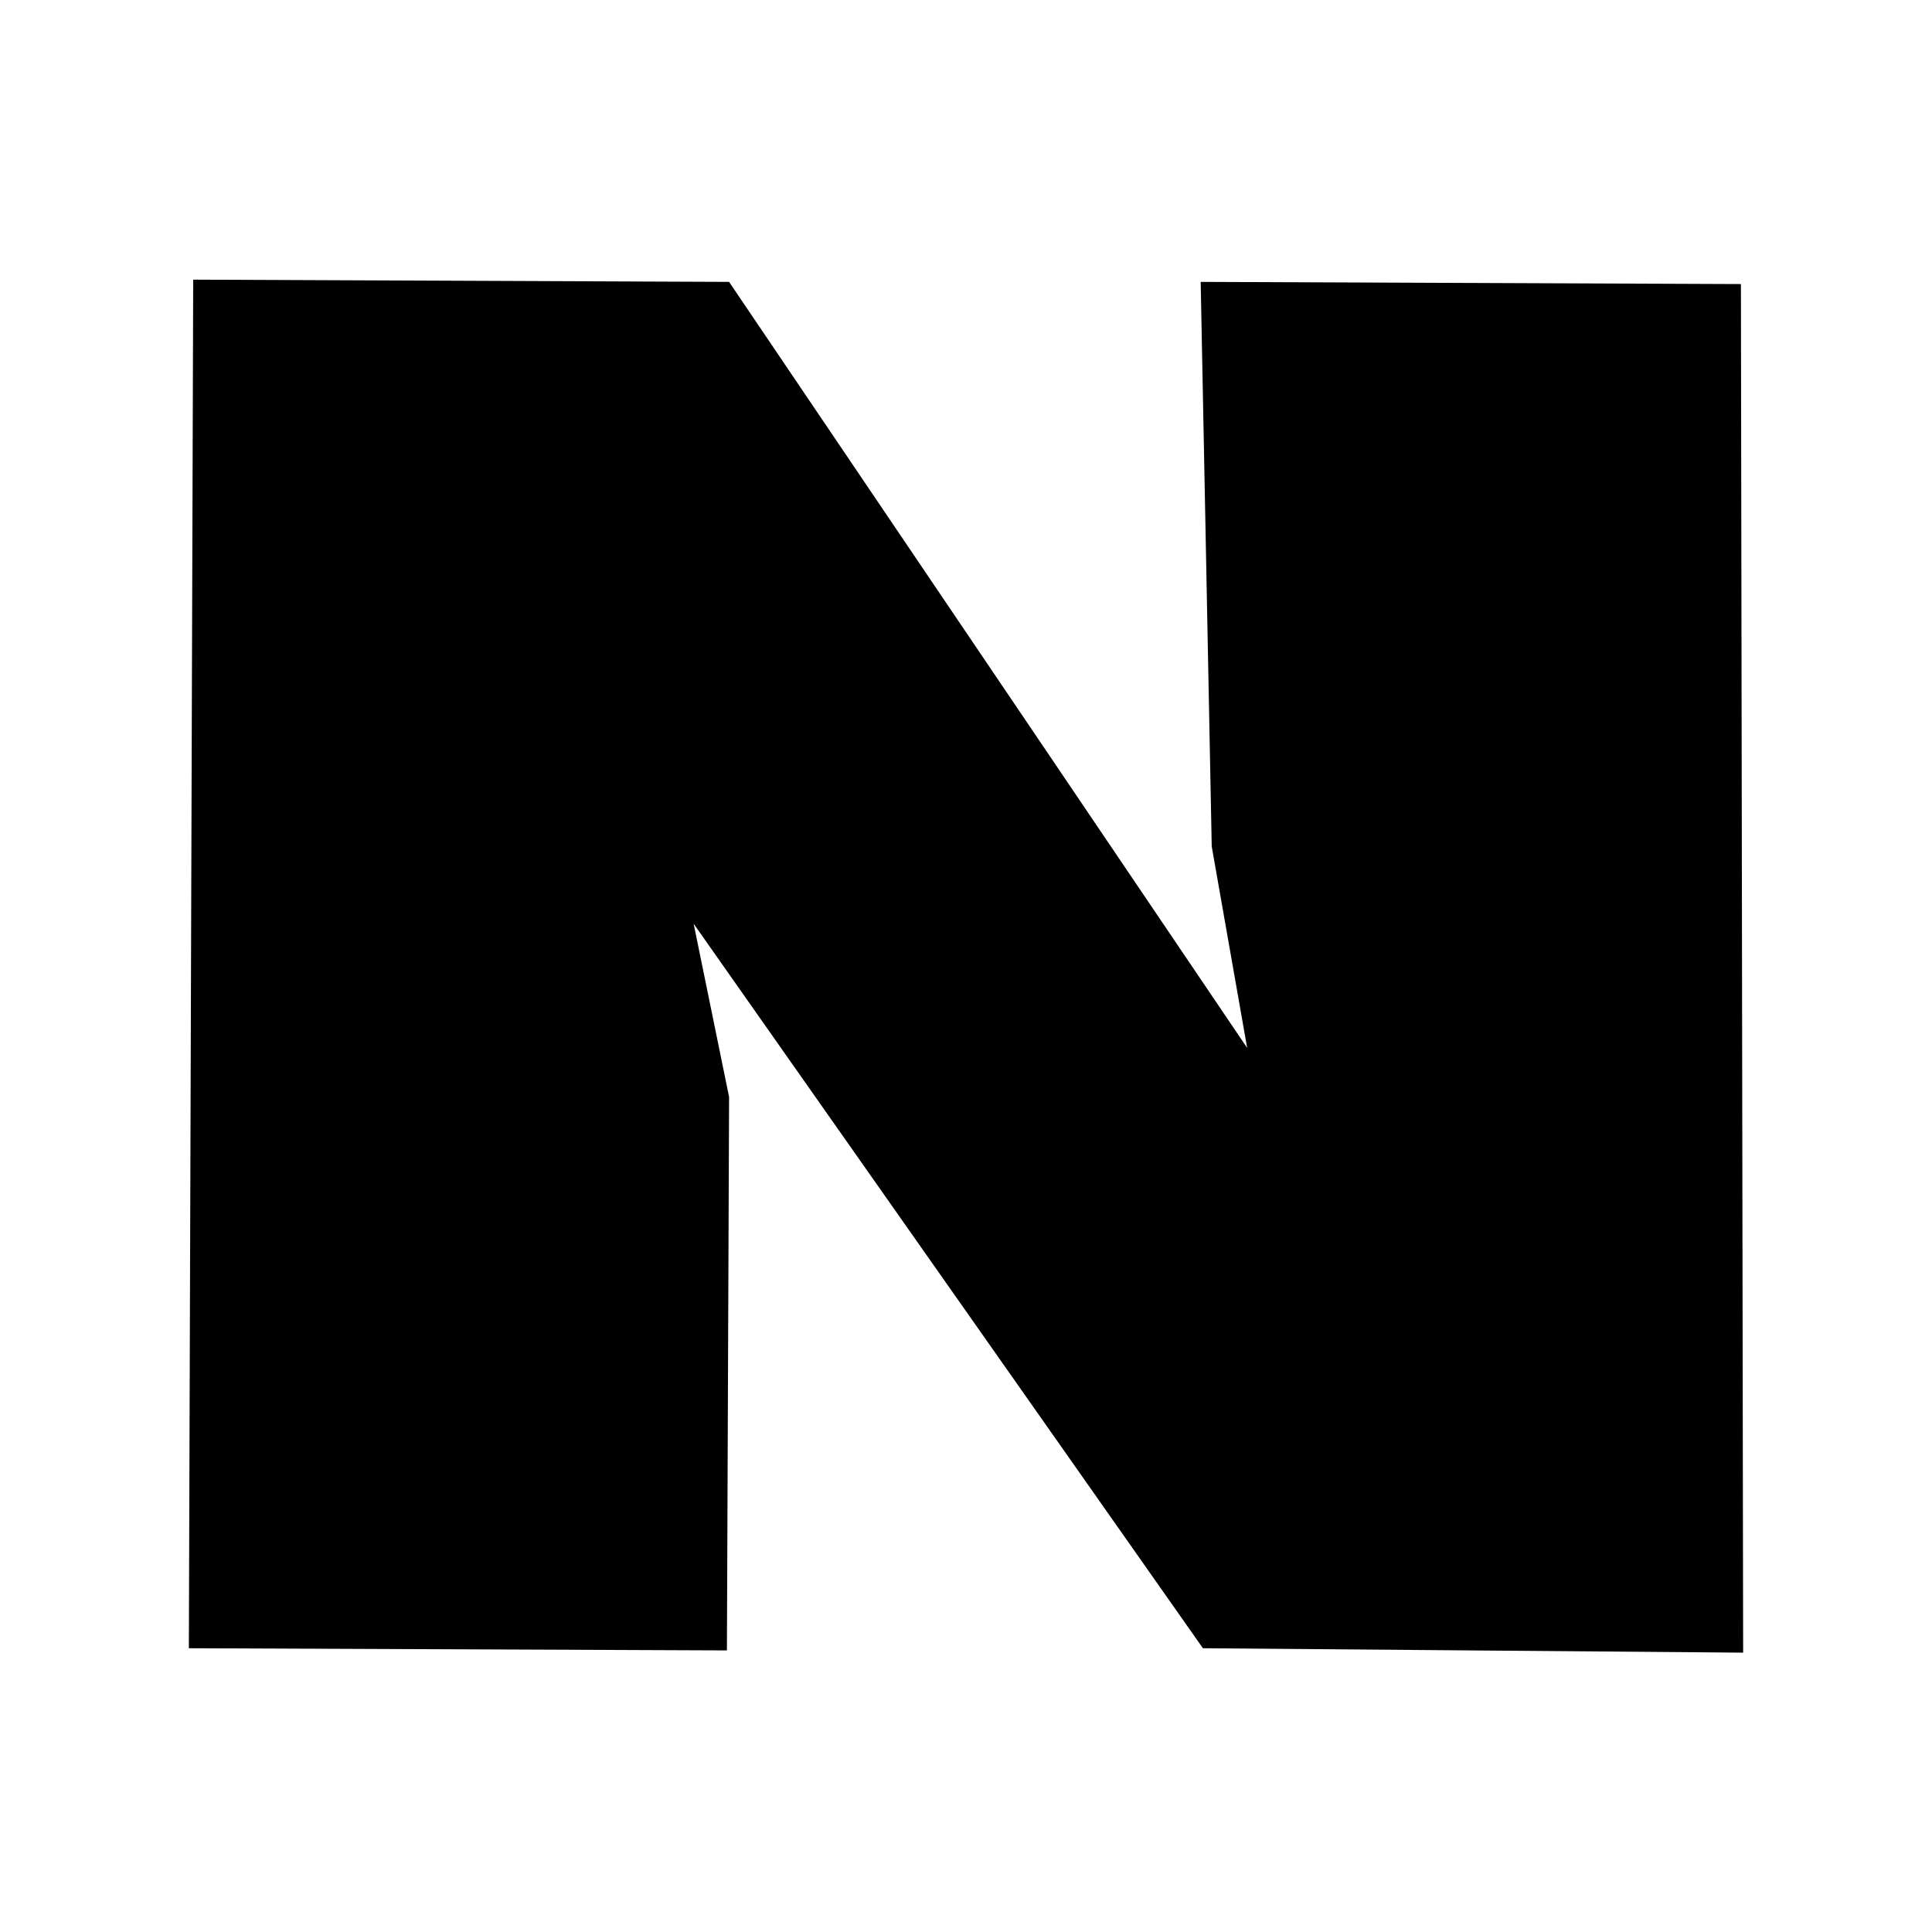
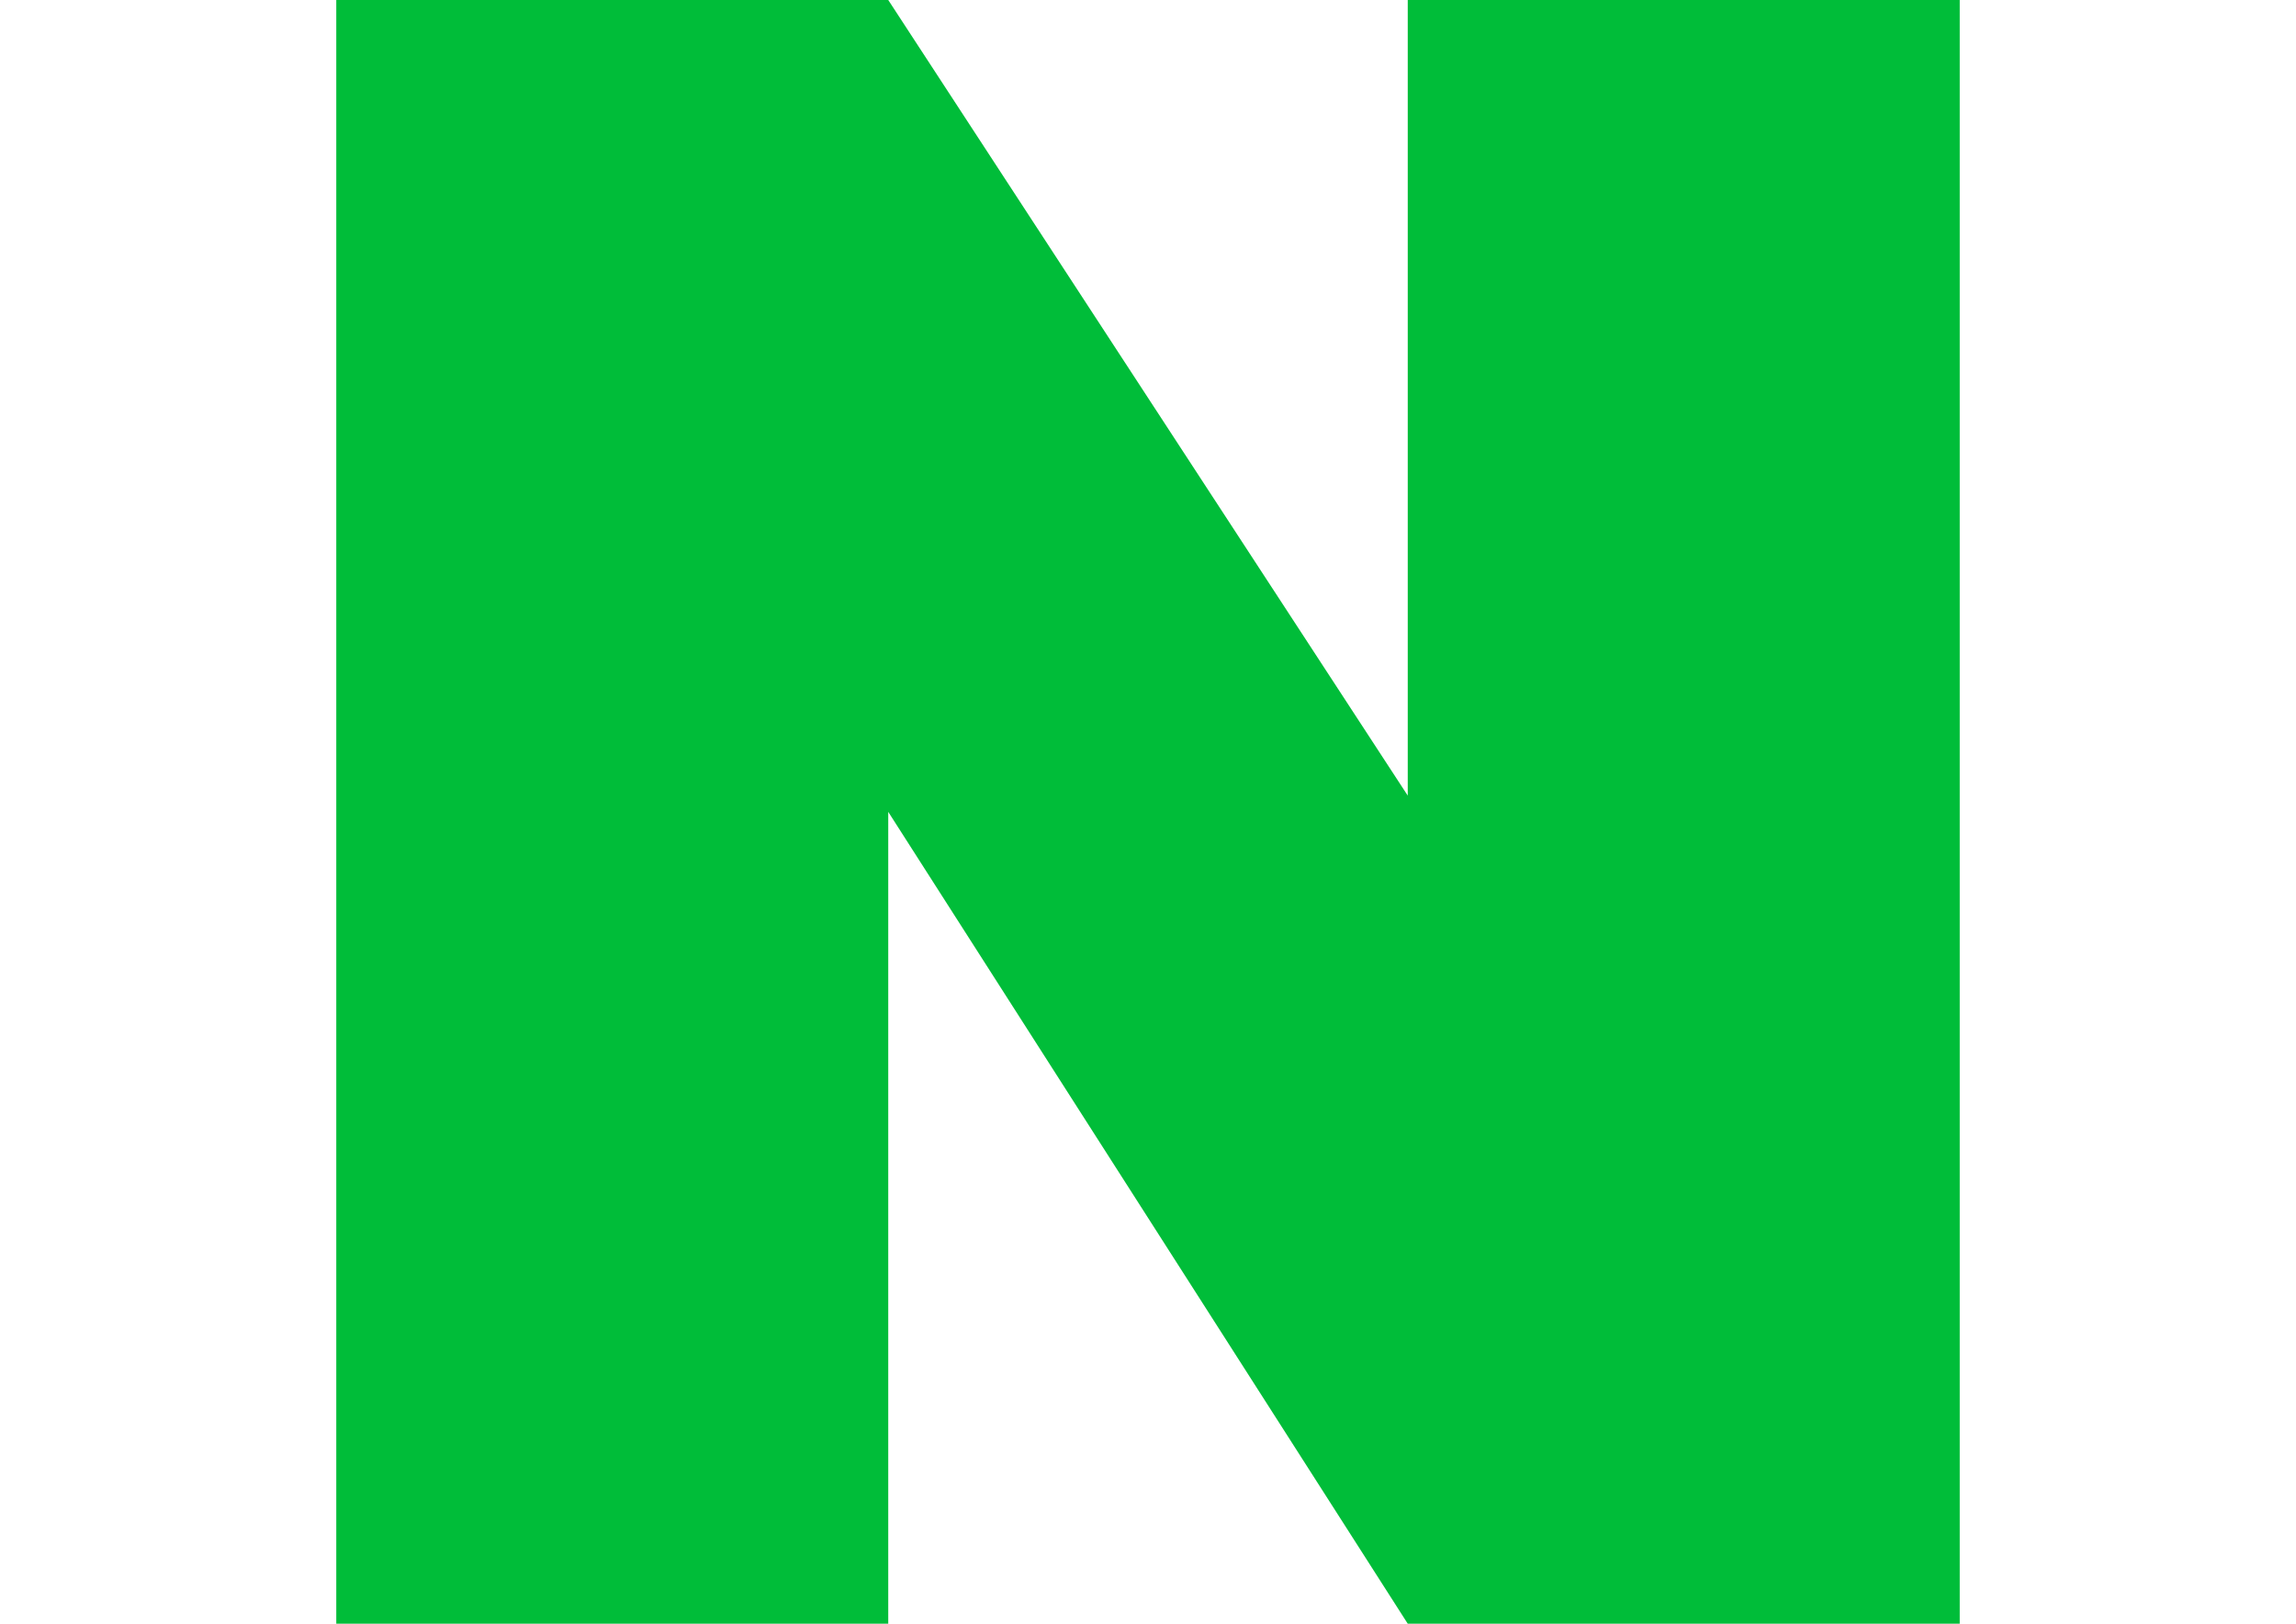
- <svg xmlns="http://www.w3.org/2000/svg" width="32" height="32" viewBox="0 0 32 32">
-   <g id="soc020">
-     <g id="Regular-10" data-name="Regular">
-       <g id="layer1">
-         <path id="path2830" d="M3.2,4.632,3.128,27.3l8.912.036.036-9.167L11.489,15.3,19.924,27.3l8.948.073L28.835,4.705l-8.948-.036.183,9.351.587,3.337L12.076,4.669,3.2,4.632Z" />
-       </g>
+ <svg xmlns="http://www.w3.org/2000/svg" version="1.1" id="Layer_1" x="0px" y="0px" width="841.891px" height="595.281px" viewBox="0 0 841.891 595.281" enable-background="new 0 0 841.891 595.281" xml:space="preserve">
+   <g>
+     <g>
+       <polygon fill="#00BD39" points="516.19,0 516.19,291.687 325.7,0 123.304,0 123.304,595.281 325.7,595.281 325.7,297.64     516.19,595.281 718.586,595.281 718.586,0   " />
    </g>
  </g>
</svg>
